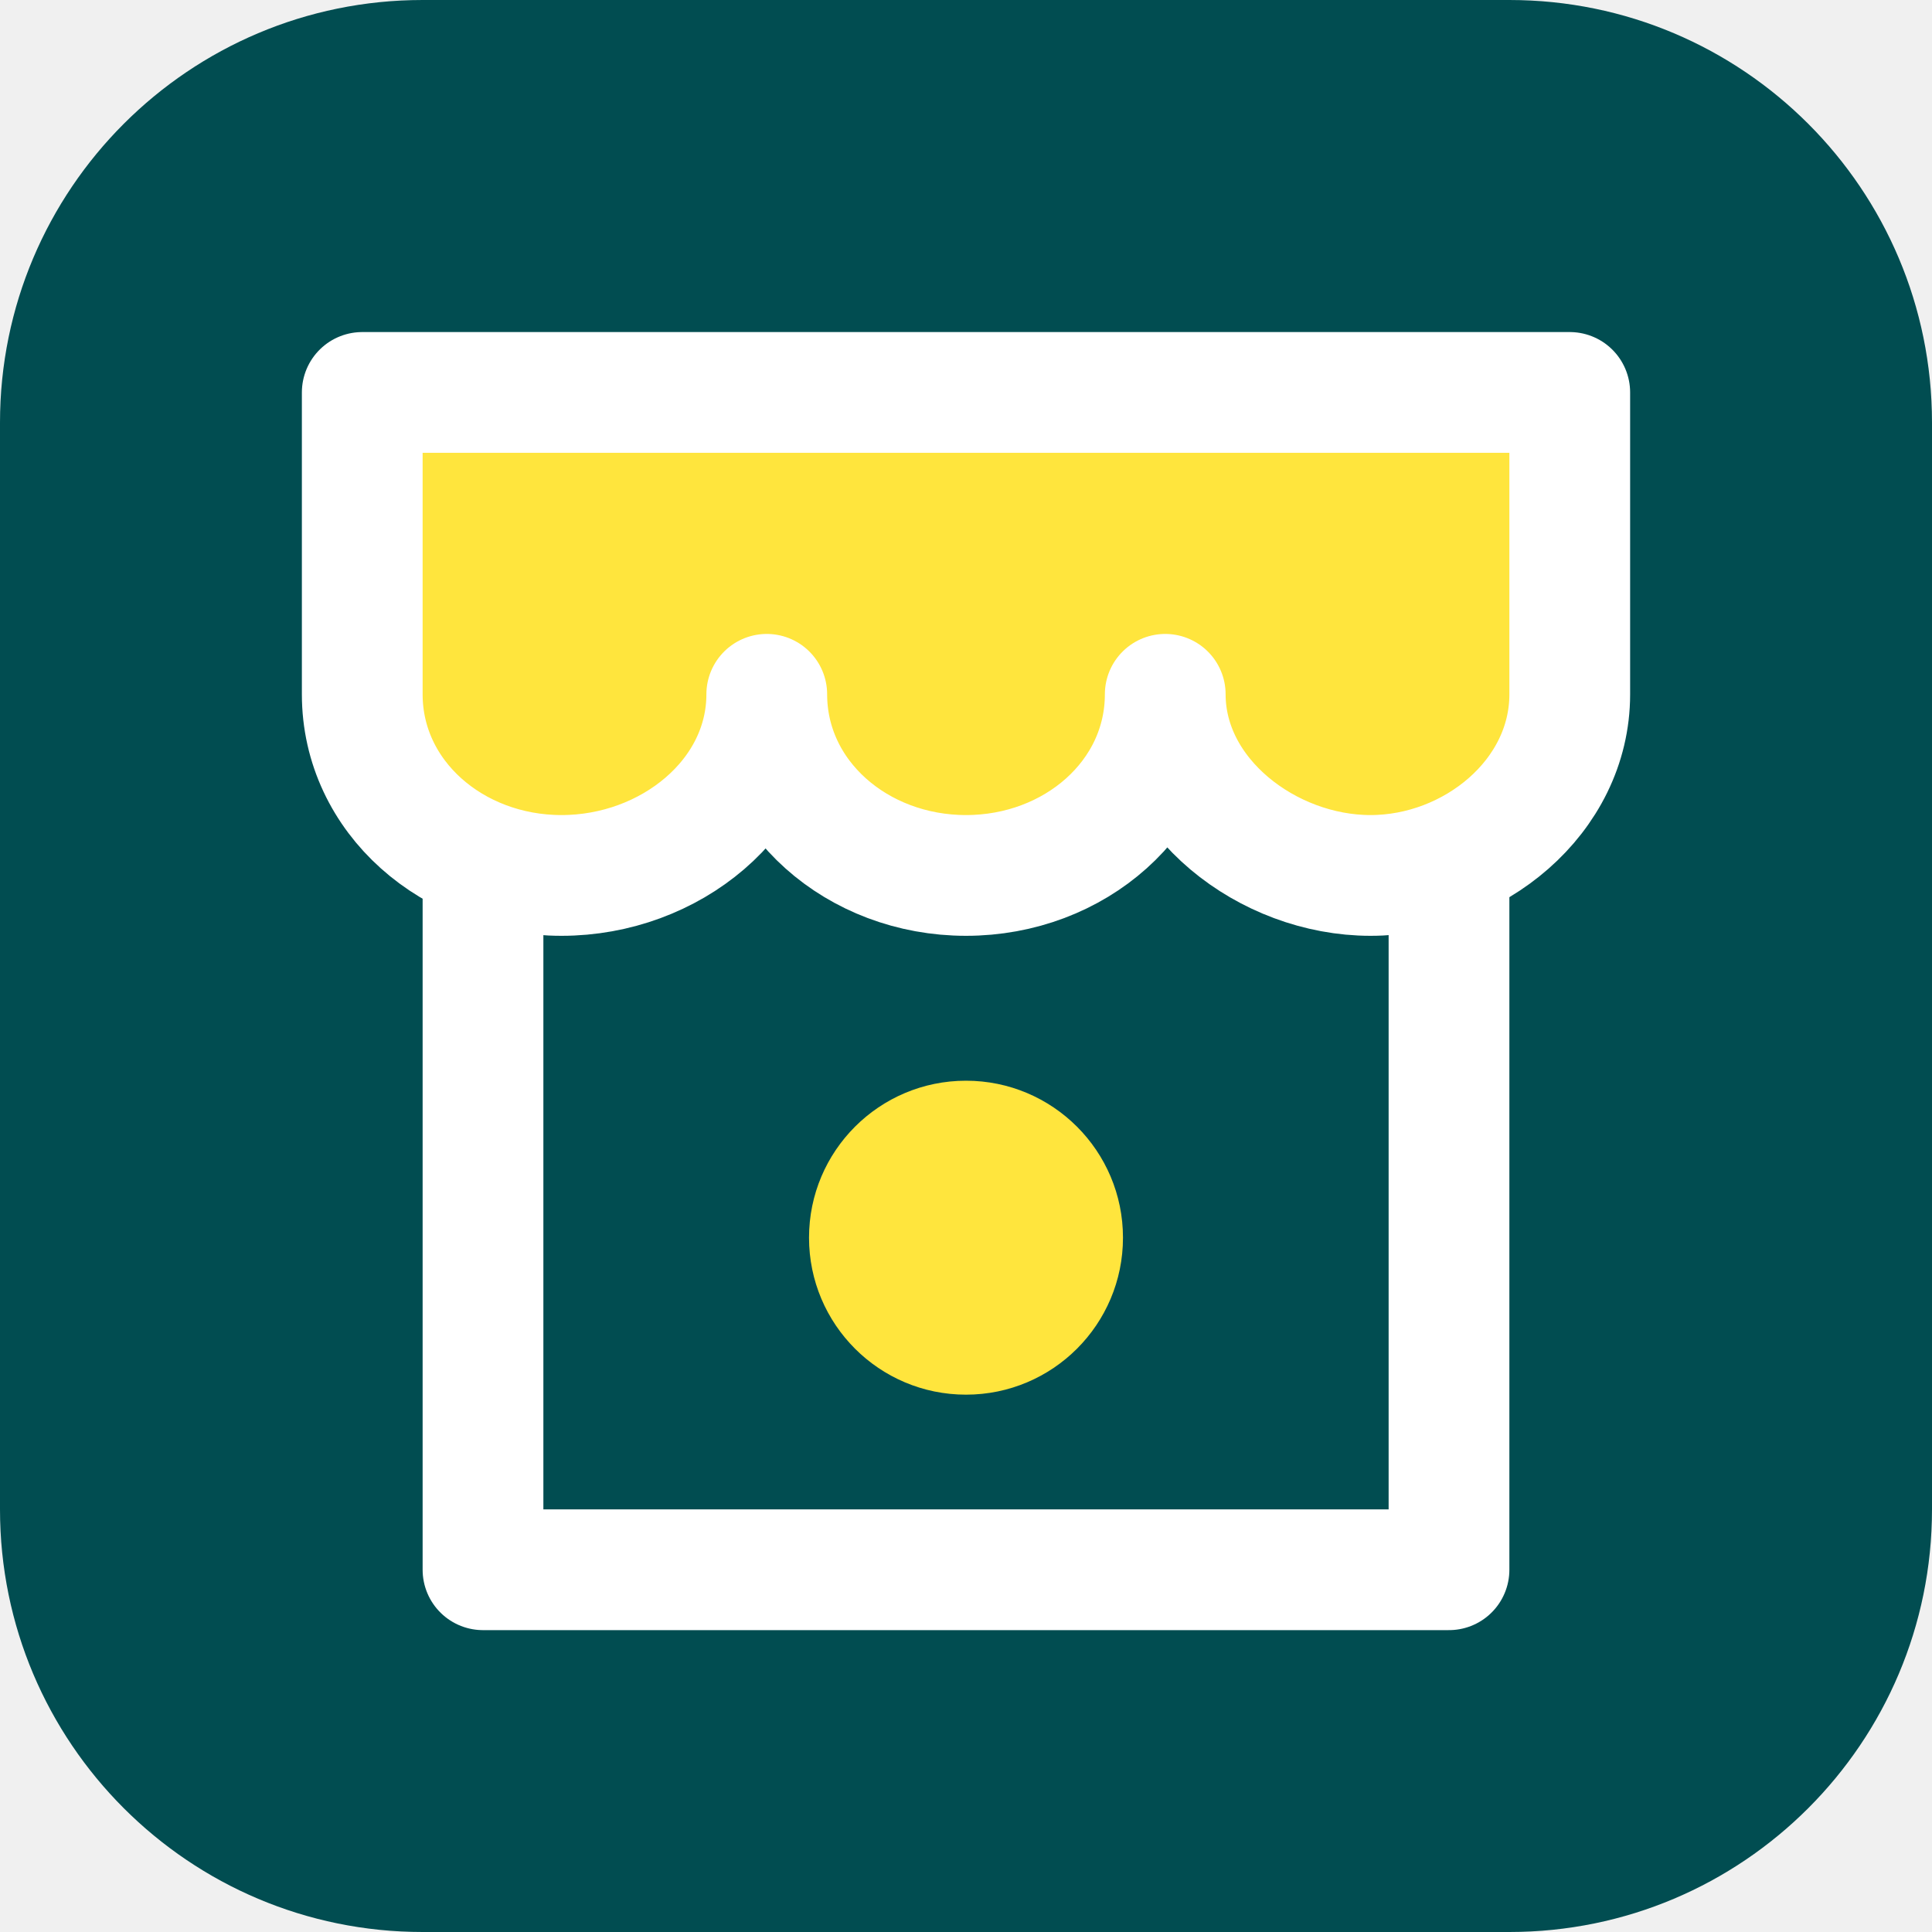
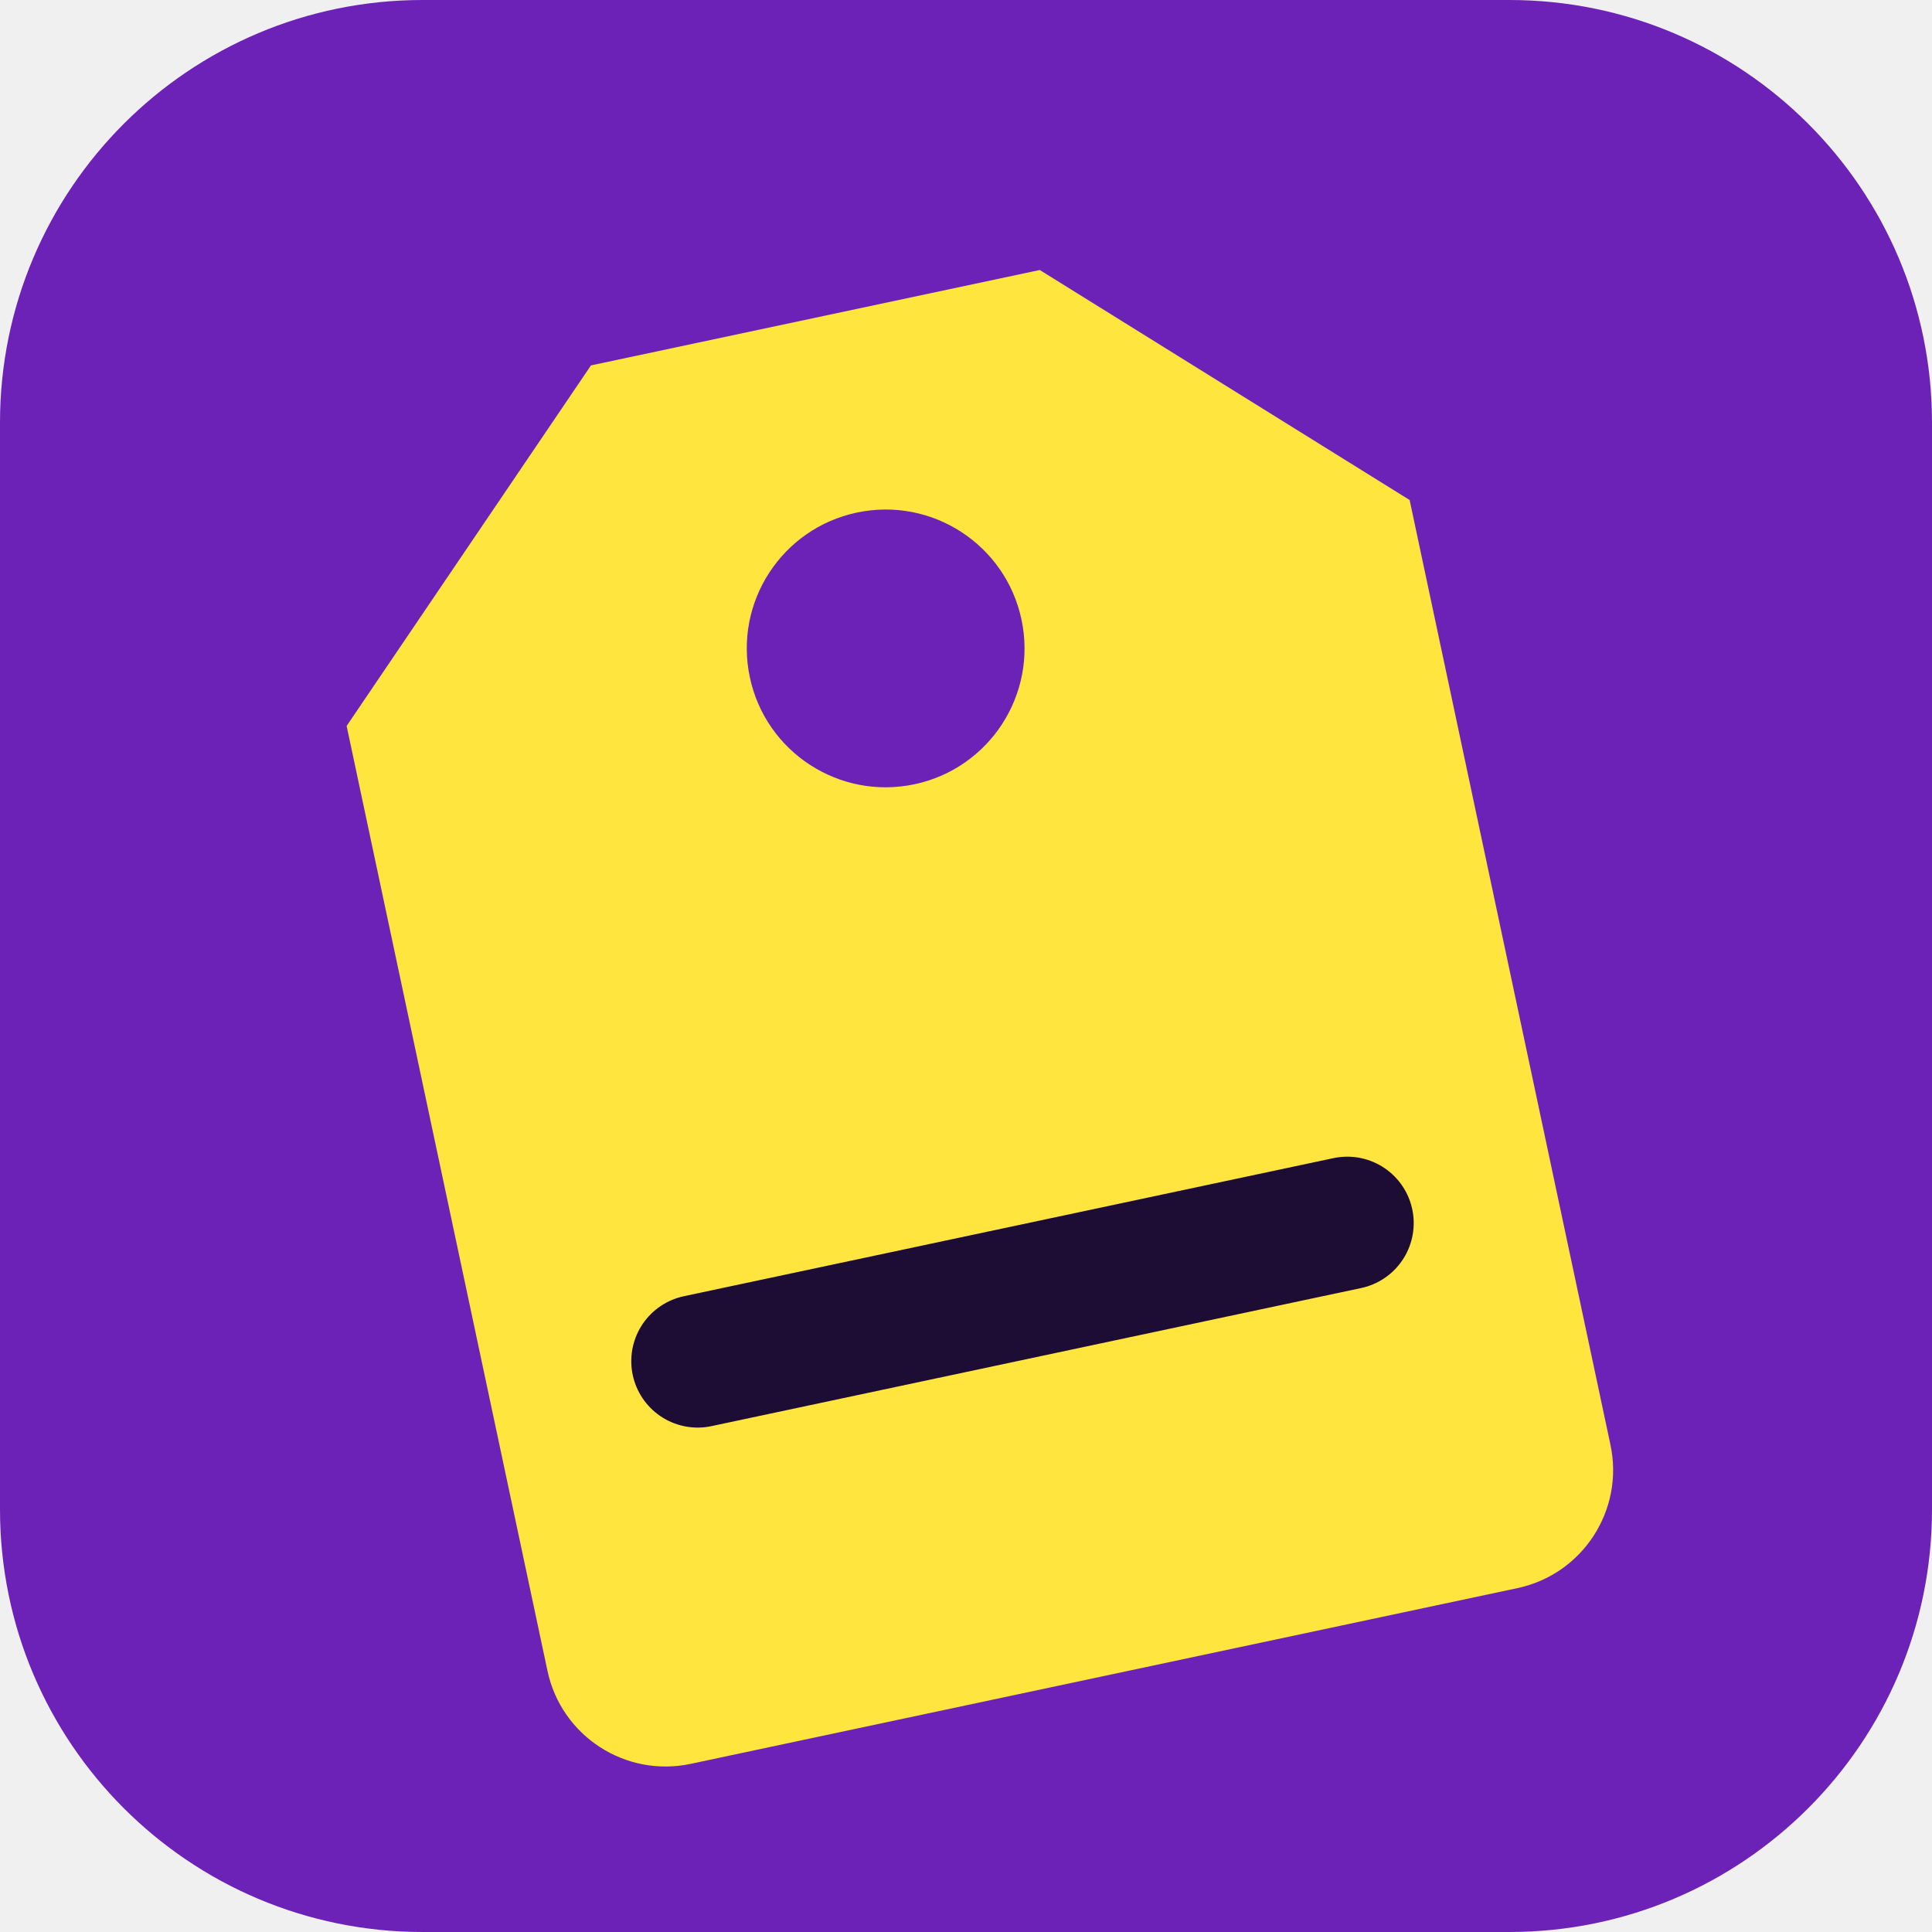
<svg xmlns="http://www.w3.org/2000/svg" viewBox="0 0 32 32" width="32" height="32" role="img" aria-label="Just Looking">
-   <rect width="32" height="32" rx="7" fill="#014d51" />
-   <path d="M8 14.5V26h16V14.5" fill="none" stroke="#fff" stroke-width="2" stroke-linejoin="round" />
-   <path d="M6 6.5h20v5c0 1.7-1.6 3-3.3 3s-3.4-1.3-3.4-3c0 1.7-1.5 3-3.3 3s-3.3-1.3-3.3-3c0 1.7-1.6 3-3.4 3S6 13.2 6 11.5z" fill="#ffe53d" stroke="#fff" stroke-width="2" stroke-linejoin="round" />
-   <circle cx="16" cy="20.5" r="2.6" fill="#ffe53d" />
+   <rect width="32" height="32" rx="7" fill="#6c22b7" />
+   <g transform="rotate(-12 16 17)">
+     <path d="M12.2 5h7.6l5.2 5v16a2 2 0 0 1-2 2H9a2 2 0 0 1-2-2V10z" fill="#ffe53d" />
+     <circle cx="16" cy="10.6" r="2.3" fill="#6c22b7" />
+     <path d="M10.5 21.5h11" stroke="#1d0c33" stroke-width="2.2" stroke-linecap="round" />
+   </g>
</svg>
